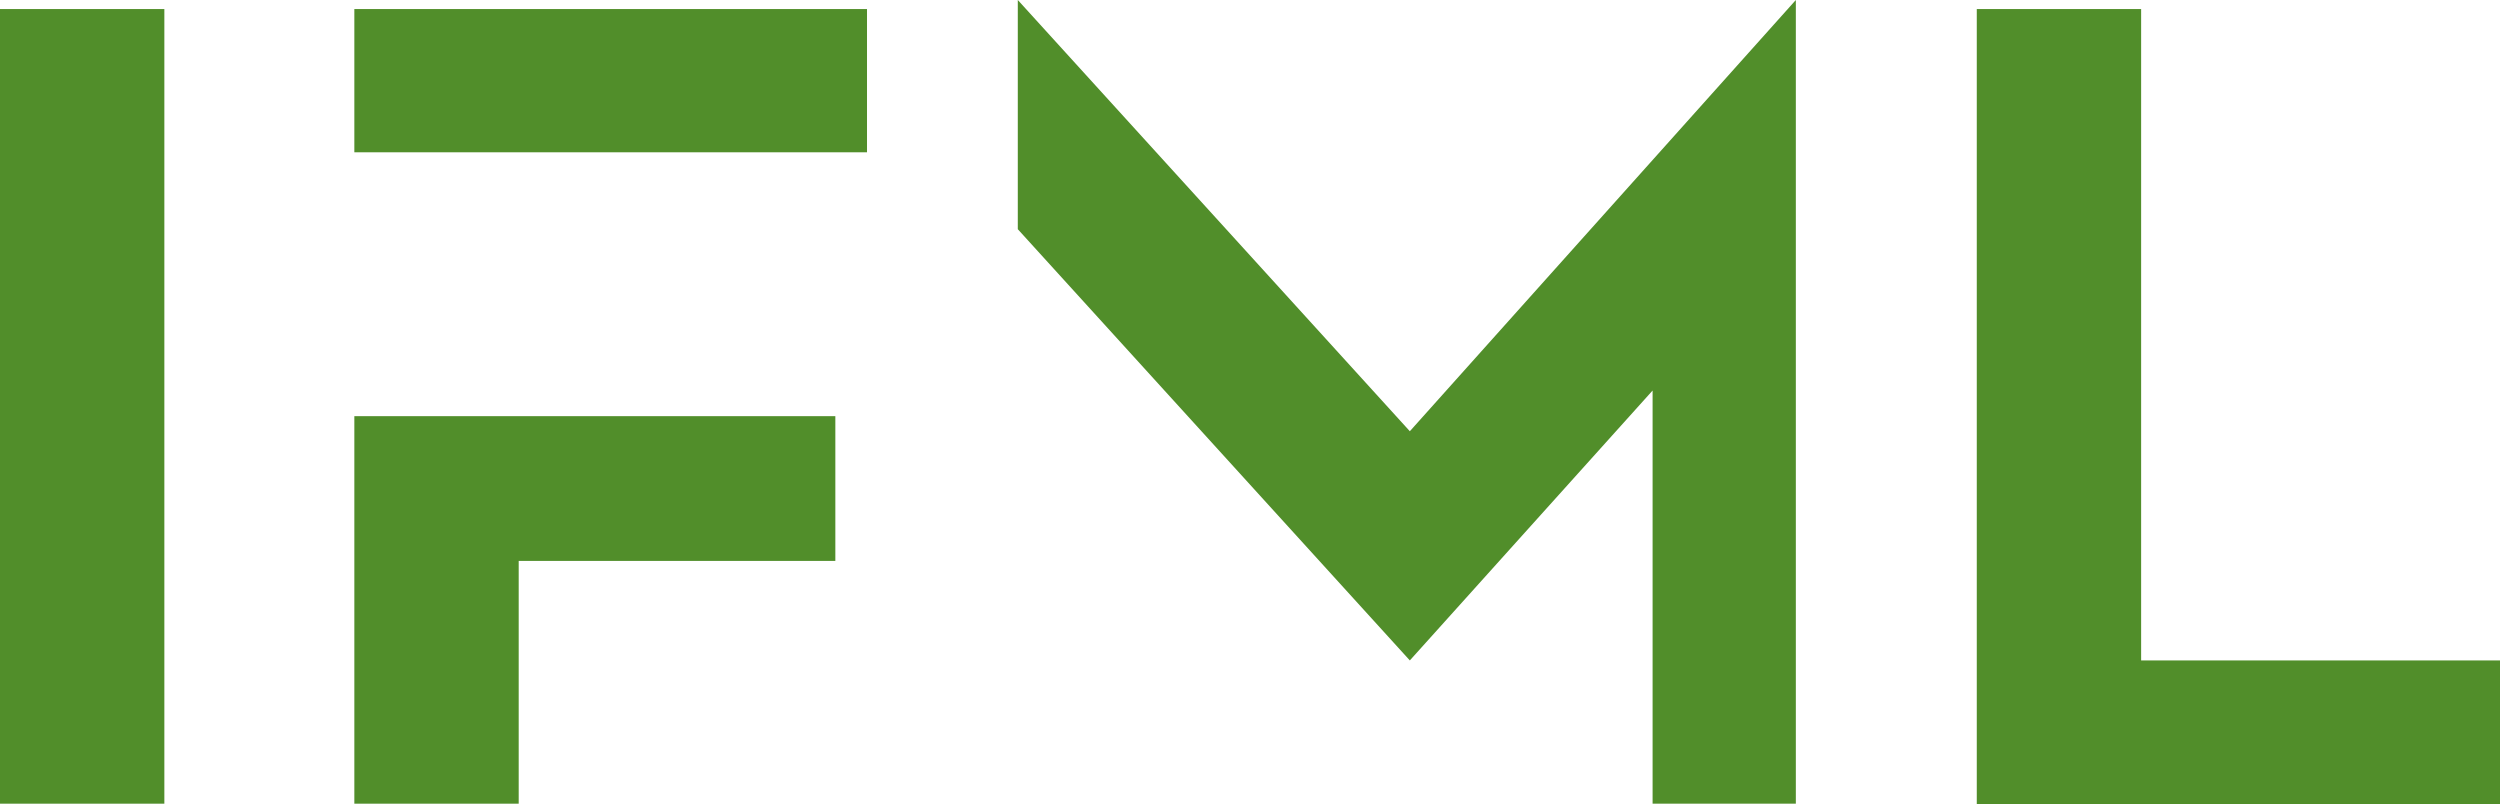
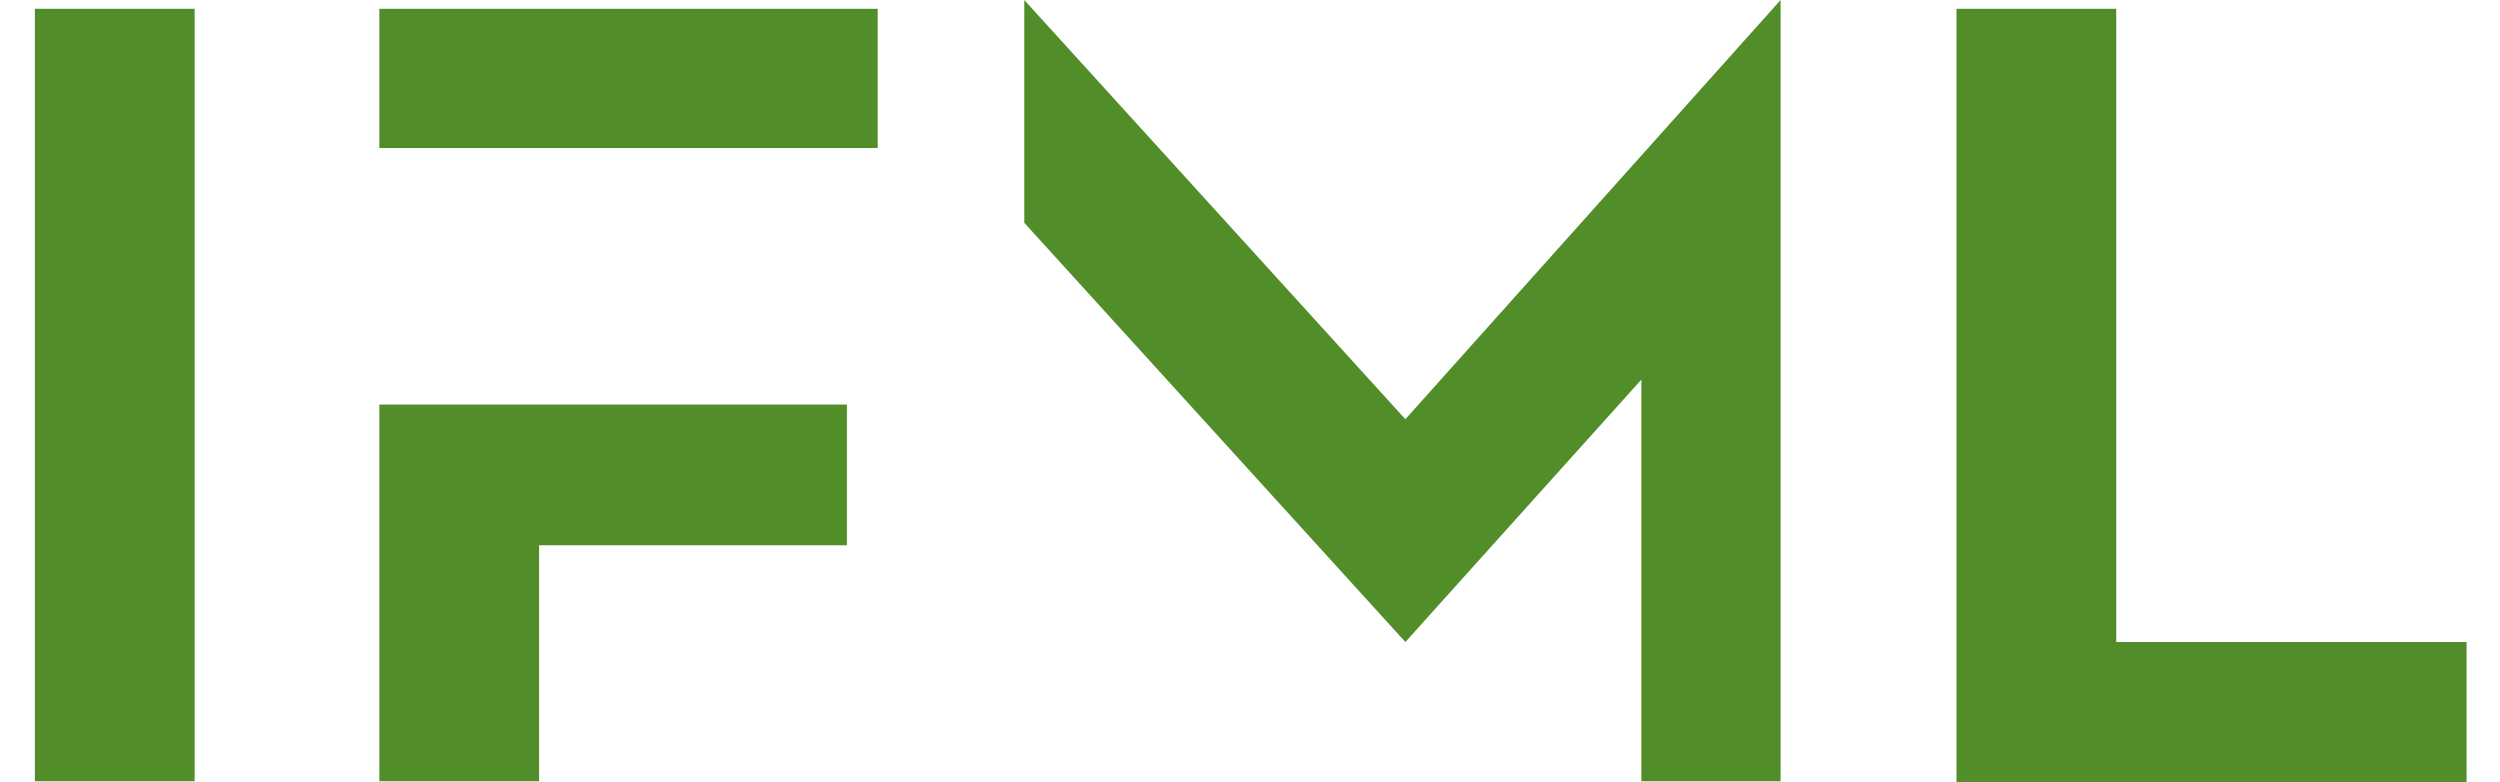
- <svg xmlns="http://www.w3.org/2000/svg" version="1.1" id="Layer_1" x="0px" y="0px" viewBox="0 0 165.8 53.3" style="enable-background:new 0 0 165.8 53.3;" xml:space="preserve">
+ <svg xmlns="http://www.w3.org/2000/svg" version="1.1" width="320" height="100" id="Layer_1" x="0px" y="0px" viewBox="0 0 165.8 53.3" style="enable-background:new 0 0 165.8 53.3;" xml:space="preserve">
  <style type="text/css">
	.st0{fill:#518E2A;}
</style>
  <g>
    <path class="st0" d="M131.1,0.6h10.9v43.2h23.9v9.6h-34.8V0.6z" />
    <polygon class="st0" points="23.5,27.6 23.5,53.3 34.4,53.3 34.4,37.2 55.4,37.2 55.4,27.6  " />
    <polygon class="st0" points="34.4,10.1 57.5,10.1 57.5,0.6 23.5,0.6 23.5,10.1  " />
    <polygon class="st0" points="93.5,28.6 67.5,0 67.5,15.2 93.5,43.8 109.6,25.9 109.6,53.3 119.1,53.3 119.1,15.2 119.1,0  " />
    <path class="st0" d="M0,0.6h10.9v52.7H0V0.6z" />
  </g>
</svg>
